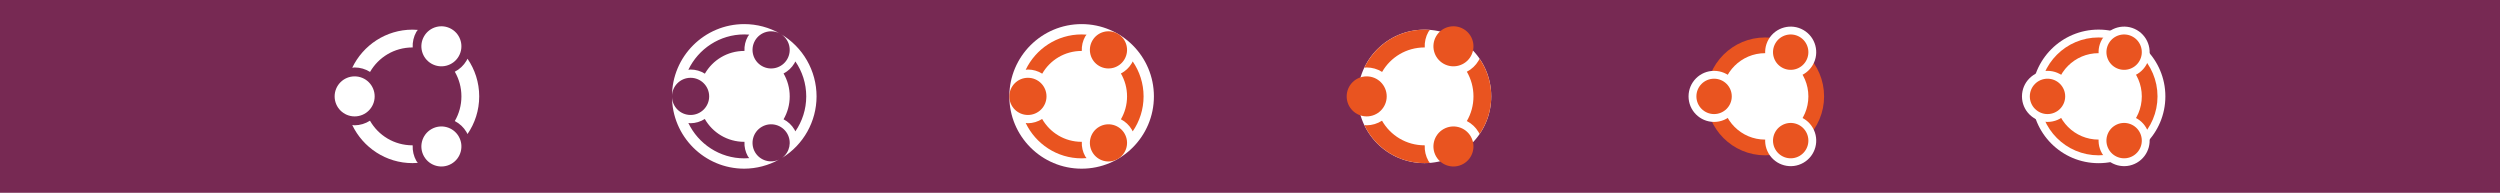
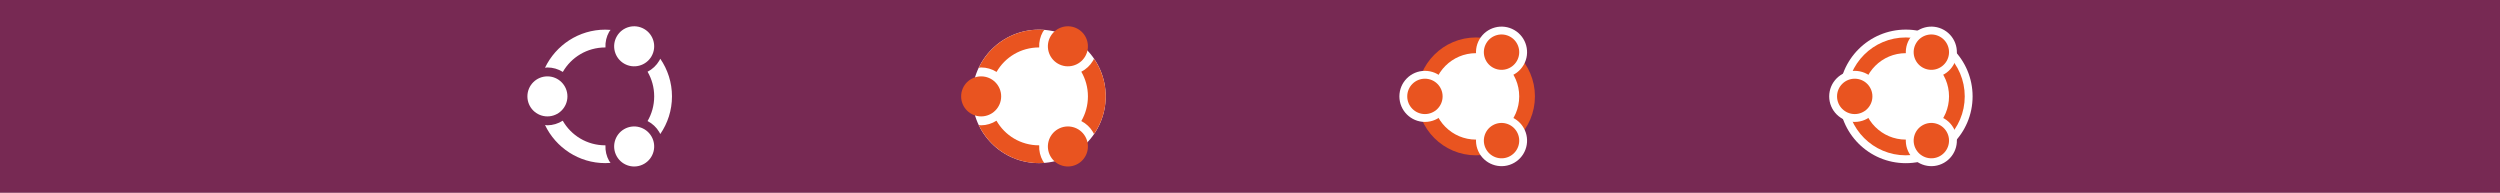
<svg xmlns="http://www.w3.org/2000/svg" width="1660" height="128" viewBox="0 0 1660 128" version="1.1" id="svg1" xml:space="preserve">
  <defs id="defs1" />
  <g id="layer1">
    <rect style="fill:#772953;fill-opacity:1;stroke:none;stroke-width:0;stroke-linejoin:bevel" id="rect4" width="1660" height="128" x="0" y="0" />
-     <g id="g1" transform="matrix(6,0,0,6,670.1961,16)">
-       <circle style="fill:#ffffff;fill-opacity:1;stroke:none;stroke-width:0;stroke-linejoin:bevel" id="path1" cx="8" cy="8" r="8" />
-       <path id="circle13" style="color:#000000;fill:#e95420;fill-opacity:1;stroke:none;stroke-width:0;stroke-linejoin:bevel;stroke-dasharray:none" d="m 8,1.143 c -2.724,0 -5.085,1.603 -6.19,3.914 a 2.971,2.971 0 0 1 0.247,-0.028 2.971,2.971 0 0 1 1.583,0.458 C 4.506,3.981 6.129,2.971 8,2.971 c 0.007,0 0.014,4.734e-4 0.021,5.023e-4 A 2.971,2.971 0 0 1 8.398,1.368 2.971,2.971 0 0 1 8.546,1.167 C 8.366,1.152 8.184,1.143 8,1.143 Z m 5.654,2.988 a 2.971,2.971 0 0 1 -0.11,0.209 2.971,2.971 0 0 1 -1.197,1.127 c 0.432,0.743 0.681,1.608 0.681,2.534 0,0.926 -0.248,1.791 -0.681,2.534 a 2.971,2.971 0 0 1 1.197,1.127 2.971,2.971 0 0 1 0.11,0.209 c 0.758,-1.103 1.203,-2.436 1.203,-3.87 0,-1.434 -0.445,-2.767 -1.203,-3.87 z M 3.631,10.498 a 2.971,2.971 0 0 1 -1.574,0.473 2.971,2.971 0 0 1 -0.247,-0.028 c 1.105,2.311 3.467,3.914 6.19,3.914 0.184,0 0.366,-0.009 0.546,-0.024 A 2.971,2.971 0 0 1 8.398,14.632 2.971,2.971 0 0 1 8.021,13.028 c -0.007,2.8e-5 -0.014,5.02e-4 -0.021,5.02e-4 -1.877,0 -3.504,-1.016 -4.369,-2.53 z" />
-       <circle style="fill:#e95420;fill-opacity:1;stroke:none;stroke-width:0;stroke-linejoin:bevel;stroke-dasharray:none;stroke-opacity:1" id="circle15" cx="2.057" cy="8" r="2.057" />
-       <circle style="fill:#e95420;fill-opacity:1;stroke:none;stroke-width:0;stroke-linejoin:bevel;stroke-dasharray:none;stroke-opacity:1" id="circle17" cx="-3.015" cy="-10.928" r="2.057" transform="rotate(120)" />
-       <circle style="fill:#e95420;fill-opacity:1;stroke:none;stroke-width:0;stroke-linejoin:bevel;stroke-dasharray:none;stroke-opacity:1" id="circle19" cx="-16.871" cy="2.928" r="2.057" transform="rotate(-120)" />
-     </g>
-     <g id="g2" transform="matrix(6,0,0,6,894.1961,16.00001)">
+     <g id="g2" transform="matrix(6,0,0,6,638.1961,16.00001)">
      <circle style="fill:#ffffff;fill-opacity:1;stroke:none;stroke-width:0;stroke-linejoin:bevel" id="path1-6" cx="8.615" cy="8" r="7.385" />
      <path id="circle13-2" style="color:#000000;fill:#e95420;fill-opacity:1;stroke:none;stroke-width:0;stroke-linejoin:bevel;stroke-dasharray:none" d="m 8.615,0.615 c -2.933,0 -5.476,1.726 -6.666,4.215 a 3.2,3.2 0 0 1 0.266,-0.03 3.2,3.2 0 0 1 1.705,0.493 c 0.933,-1.622 2.681,-2.709 4.695,-2.709 0.008,0 0.015,5.099e-4 0.023,5.409e-4 A 3.2,3.2 0 0 1 9.044,0.857 3.2,3.2 0 0 1 9.204,0.641 C 9.009,0.626 8.814,0.615 8.615,0.615 Z M 14.705,3.833 A 3.2,3.2 0 0 1 14.587,4.057 3.2,3.2 0 0 1 13.298,5.271 C 13.763,6.071 14.031,7.003 14.031,8 c 0,0.997 -0.267,1.929 -0.733,2.729 a 3.2,3.2 0 0 1 1.289,1.213 3.2,3.2 0 0 1 0.118,0.225 C 15.521,10.98 16,9.544 16,8 16,6.456 15.521,5.02 14.705,3.833 Z M 3.911,10.69 A 3.2,3.2 0 0 1 2.215,11.2 3.2,3.2 0 0 1 1.949,11.17 c 1.19,2.488 3.733,4.215 6.666,4.215 0.198,0 0.394,-0.01 0.588,-0.026 A 3.2,3.2 0 0 1 9.044,15.143 3.2,3.2 0 0 1 8.638,13.415 c -0.008,3.1e-5 -0.015,5.4e-4 -0.023,5.4e-4 -2.021,0 -3.774,-1.094 -4.705,-2.725 z" />
      <circle style="fill:#e95420;fill-opacity:1;stroke:none;stroke-width:0;stroke-linejoin:bevel;stroke-dasharray:none;stroke-opacity:1" id="circle15-9" cx="2.215" cy="8" r="2.215" />
      <circle style="fill:#e95420;fill-opacity:1;stroke:none;stroke-width:0;stroke-linejoin:bevel;stroke-dasharray:none;stroke-opacity:1" id="circle17-1" cx="-3.779" cy="-11.461" r="2.215" transform="rotate(120)" />
      <circle style="fill:#e95420;fill-opacity:1;stroke:none;stroke-width:0;stroke-linejoin:bevel;stroke-dasharray:none;stroke-opacity:1" id="circle19-2" cx="-17.636" cy="3.461" r="2.215" transform="rotate(-120)" />
    </g>
-     <g id="g3" transform="matrix(6,0,0,6,1118.196,15.99999)">
+     <g id="g3" transform="matrix(6,0,0,6,926.1961,15.99999)">
      <circle style="fill:#ffffff;fill-opacity:1;stroke:#e95420;stroke-width:1.739;stroke-linejoin:bevel;stroke-dasharray:none;stroke-opacity:1" id="circle" cx="8.978" cy="8" r="5.652" />
      <circle style="fill:#ffffff;fill-opacity:1;stroke:none;stroke-width:0;stroke-linejoin:bevel;stroke-dasharray:none;stroke-opacity:1" id="aura" cx="3.326" cy="8" r="2.826" />
      <circle style="fill:#e95420;fill-opacity:1;stroke:none;stroke-width:0;stroke-linejoin:bevel;stroke-dasharray:none;stroke-opacity:1" id="head" cx="3.326" cy="8" r="1.957" />
      <circle style="fill:#ffffff;fill-opacity:1;stroke:none;stroke-width:0;stroke-linejoin:bevel;stroke-dasharray:none;stroke-opacity:1" id="circle9" cx="-3.213" cy="-11.775" r="2.826" transform="rotate(120)" />
      <circle style="fill:#e95420;fill-opacity:1;stroke:none;stroke-width:0;stroke-linejoin:bevel;stroke-dasharray:none;stroke-opacity:1" id="circle10" cx="-3.213" cy="-11.775" r="1.957" transform="rotate(120)" />
      <circle style="fill:#ffffff;fill-opacity:1;stroke:none;stroke-width:0;stroke-linejoin:bevel;stroke-dasharray:none;stroke-opacity:1" id="circle11" cx="-17.07" cy="3.775" r="2.826" transform="rotate(-120)" />
      <circle style="fill:#e95420;fill-opacity:1;stroke:none;stroke-width:0;stroke-linejoin:bevel;stroke-dasharray:none;stroke-opacity:1" id="circle12" cx="-17.07" cy="3.775" r="1.957" transform="rotate(-120)" />
    </g>
-     <path id="path1-60" style="fill:#ffffff;fill-opacity:1;stroke:none;stroke-width:0;stroke-linejoin:bevel" d="m 494.196,16 a 48,48 0 0 0 -48,48 12.343,12.343 0 0 1 12.34,-12.34 A 12.343,12.343 0 0 1 470.888,64 12.343,12.343 0 0 1 458.536,76.34 12.343,12.343 0 0 1 446.196,64 a 48,48 0 0 0 48,48 48,48 0 0 0 23.098,-6.059 12.343,12.343 0 0 1 -15.961,-4.887 12.343,12.343 0 0 1 4.523,-16.863 12.343,12.343 0 0 1 16.863,4.512 12.343,12.343 0 0 1 -3.41,16.137 48,48 0 0 0 22.887,-40.84 48,48 0 0 0 -23.801,-41.438 12.343,12.343 0 0 1 4.324,16.734 12.343,12.343 0 0 1 -16.863,4.512 12.343,12.343 0 0 1 -4.523,-16.863 12.343,12.343 0 0 1 16.77,-4.547 A 48,48 0 0 0 494.196,16 Z m 0,6.855 c 1.104,0 2.198,0.054 3.281,0.14 a 17.829,17.829 0 0 0 -0.891,1.207 17.829,17.829 0 0 0 -2.262,9.633 c -0.042,-1.8e-4 -0.087,-0.012 -0.129,-0.012 -11.224,-6e-5 -20.958,6.058 -26.156,15.094 a 17.829,17.829 0 0 0 -9.504,-2.742 17.829,17.829 0 0 0 -1.476,0.164 c 6.63,-13.863 20.794,-23.484 37.137,-23.484 z m 33.926,17.93 c 4.547,6.617 7.219,14.612 7.219,23.215 0,8.603 -2.672,16.598 -7.219,23.215 a 17.829,17.829 0 0 0 -0.656,-1.254 17.829,17.829 0 0 0 -7.184,-6.75 c 2.594,-4.459 4.09,-9.654 4.09,-15.211 0,-5.557 -1.496,-10.752 -4.09,-15.211 a 17.829,17.829 0 0 0 7.184,-6.75 17.829,17.829 0 0 0 0.656,-1.254 z m -60.141,38.203 c 5.185,9.086 14.953,15.188 26.215,15.188 0.042,-1.2e-4 0.087,-0.012 0.129,-0.012 a 17.829,17.829 0 0 0 2.262,9.633 17.829,17.829 0 0 0 0.891,1.207 c -1.083,0.086 -2.177,0.141 -3.281,0.141 -16.343,0 -30.506,-9.621 -37.137,-23.484 a 17.829,17.829 0 0 0 1.477,0.164 17.829,17.829 0 0 0 9.445,-2.836 z" />
-     <g id="g4" transform="matrix(6,0,0,6,222.1961,16.00001)">
+     <g id="g4" transform="matrix(6,0,0,6,350.1961,16.00001)">
      <path id="circle13-1" style="color:#000000;fill:#ffffff;fill-opacity:1;stroke:none;stroke-width:0;stroke-linejoin:bevel;stroke-dasharray:none" d="m 8.615,0.615 c -2.933,0 -5.476,1.726 -6.666,4.215 A 3.2,3.2 0 0 1 2.215,4.8 3.2,3.2 0 0 1 3.92,5.293 C 4.853,3.672 6.601,2.585 8.615,2.585 c 0.008,0 0.015,5.098e-4 0.023,5.409e-4 A 3.2,3.2 0 0 1 9.044,0.857 3.2,3.2 0 0 1 9.204,0.641 C 9.009,0.626 8.814,0.615 8.615,0.615 Z M 14.705,3.833 A 3.2,3.2 0 0 1 14.587,4.057 3.2,3.2 0 0 1 13.298,5.271 c 0.466,0.8 0.733,1.732 0.733,2.729 0,0.997 -0.267,1.929 -0.733,2.729 a 3.2,3.2 0 0 1 1.289,1.213 3.2,3.2 0 0 1 0.118,0.225 C 15.521,10.98 16,9.544 16,8 16,6.456 15.521,5.02 14.705,3.833 Z M 3.911,10.69 A 3.2,3.2 0 0 1 2.215,11.2 3.2,3.2 0 0 1 1.949,11.17 c 1.19,2.488 3.733,4.215 6.666,4.215 0.198,0 0.394,-0.01 0.588,-0.026 A 3.2,3.2 0 0 1 9.044,15.143 3.2,3.2 0 0 1 8.638,13.415 c -0.008,3.1e-5 -0.015,5.41e-4 -0.023,5.41e-4 -2.021,0 -3.774,-1.094 -4.705,-2.725 z" />
      <circle style="fill:#ffffff;fill-opacity:1;stroke:none;stroke-width:0;stroke-linejoin:bevel;stroke-dasharray:none;stroke-opacity:1" id="circle15-8" cx="2.215" cy="8" r="2.215" />
      <circle style="fill:#ffffff;fill-opacity:1;stroke:none;stroke-width:0;stroke-linejoin:bevel;stroke-dasharray:none;stroke-opacity:1" id="circle17-7" cx="-3.779" cy="-11.461" r="2.215" transform="rotate(120)" />
      <circle style="fill:#ffffff;fill-opacity:1;stroke:none;stroke-width:0;stroke-linejoin:bevel;stroke-dasharray:none;stroke-opacity:1" id="circle19-9" cx="-17.636" cy="3.461" r="2.215" transform="rotate(-120)" />
    </g>
-     <g id="g5" transform="matrix(6,0,0,6,1342.196,16)">
+     <g id="g5" transform="matrix(6,0,0,6,1214.196,16)">
      <circle style="fill:#ffffff;fill-opacity:1;stroke:none;stroke-width:0;stroke-linejoin:bevel;stroke-dasharray:none;stroke-opacity:1" id="circle1" cx="8.544" cy="8" r="7.391" />
      <circle style="fill:#ffffff;fill-opacity:1;stroke:#e95420;stroke-width:1.739;stroke-linejoin:bevel;stroke-dasharray:none;stroke-opacity:1" id="circle-6" cx="8.544" cy="8" r="5.652" />
      <circle style="fill:#ffffff;fill-opacity:1;stroke:none;stroke-width:0;stroke-linejoin:bevel;stroke-dasharray:none;stroke-opacity:1" id="aura-7" cx="2.891" cy="8" r="2.826" />
      <circle style="fill:#e95420;fill-opacity:1;stroke:none;stroke-width:0;stroke-linejoin:bevel;stroke-dasharray:none;stroke-opacity:1" id="head-5" cx="2.891" cy="8" r="1.957" />
      <circle style="fill:#ffffff;fill-opacity:1;stroke:none;stroke-width:0;stroke-linejoin:bevel;stroke-dasharray:none;stroke-opacity:1" id="circle9-3" cx="-2.996" cy="-11.399" r="2.826" transform="rotate(120)" />
      <circle style="fill:#e95420;fill-opacity:1;stroke:none;stroke-width:0;stroke-linejoin:bevel;stroke-dasharray:none;stroke-opacity:1" id="circle10-5" cx="-2.996" cy="-11.399" r="1.957" transform="rotate(120)" />
      <circle style="fill:#ffffff;fill-opacity:1;stroke:none;stroke-width:0;stroke-linejoin:bevel;stroke-dasharray:none;stroke-opacity:1" id="circle11-6" cx="-16.852" cy="3.399" r="2.826" transform="rotate(-120)" />
      <circle style="fill:#e95420;fill-opacity:1;stroke:none;stroke-width:0;stroke-linejoin:bevel;stroke-dasharray:none;stroke-opacity:1" id="circle12-2" cx="-16.852" cy="3.399" r="1.957" transform="rotate(-120)" />
    </g>
  </g>
</svg>
